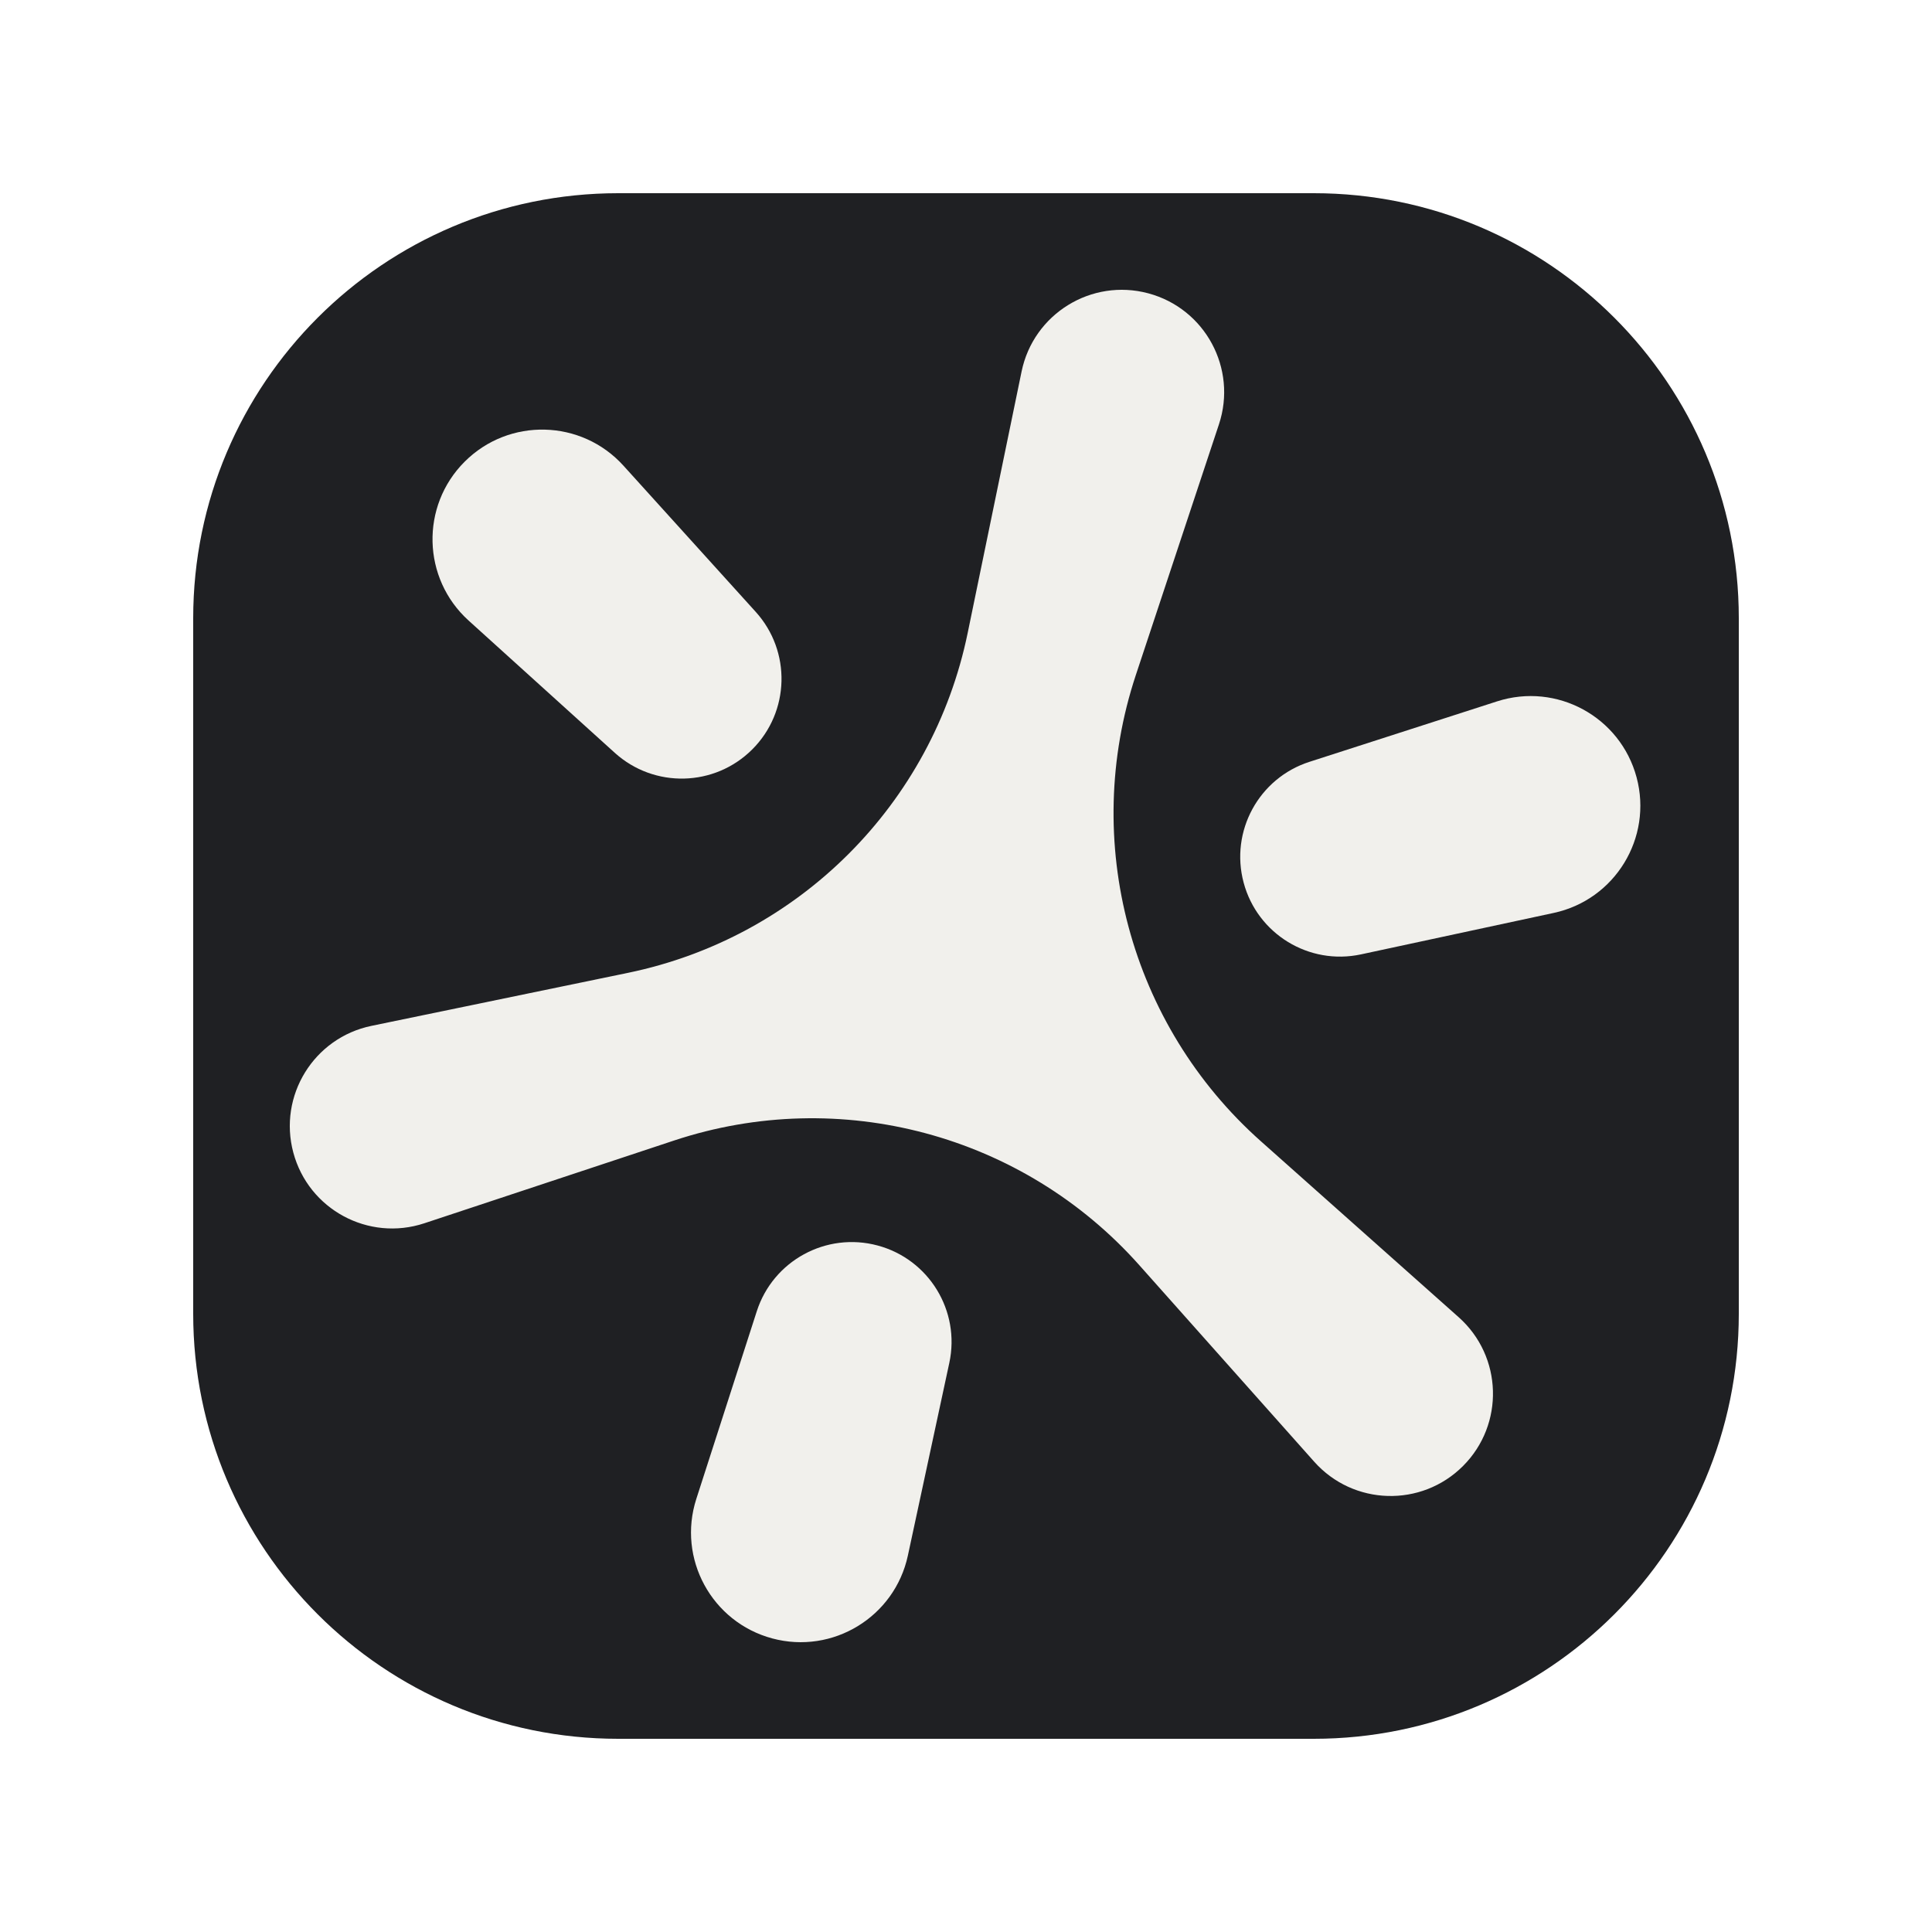
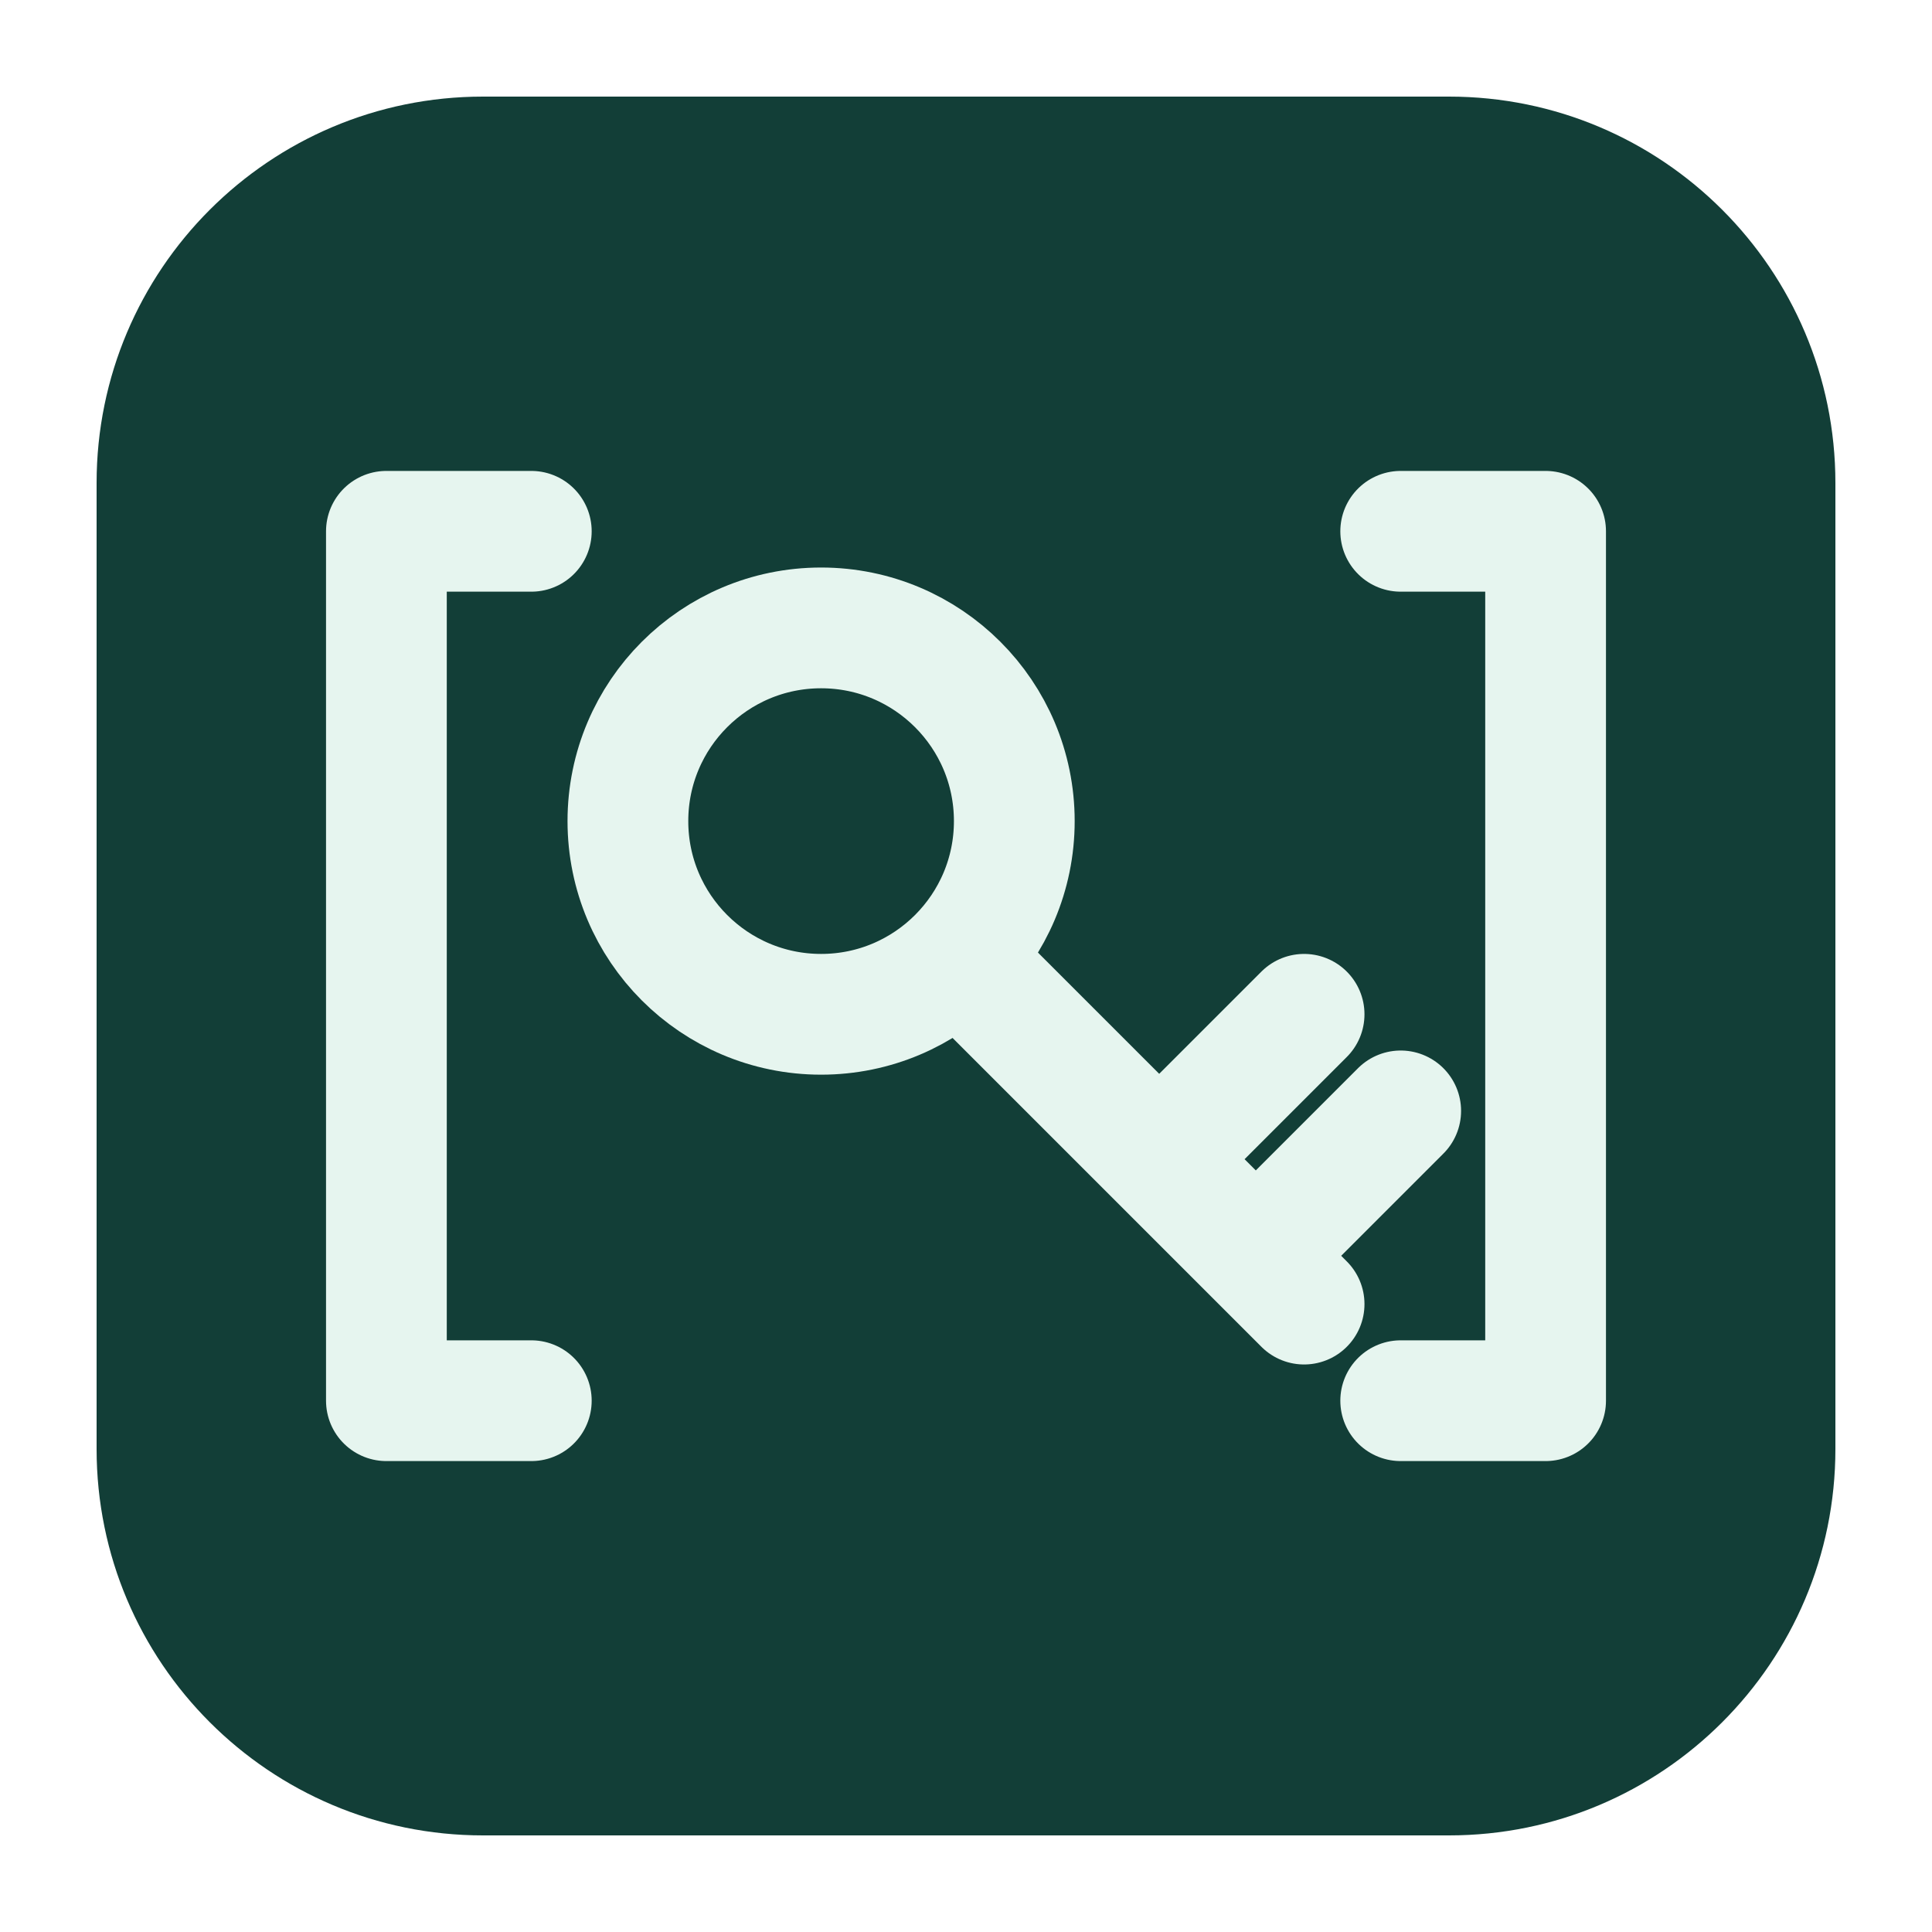
- <svg xmlns="http://www.w3.org/2000/svg" width="40" height="40" viewBox="0 0 200 200" fill="none">
-   <rect x="20" y="20" width="160" height="160" rx="44" fill="#1F2023" />
-   <g transform="translate(30 30) scale(0.7)" fill="#F1F0EC">
-     <path d="M126.958 0.52C118.55 -1.733 109.979 3.556 108.221 12.081L100.245 50.767C95.035 76.037 75.295 95.787 50.027 101.009L12.078 108.852C3.553 110.613 -1.733 119.185 0.52 127.593C2.774 136.003 11.639 140.783 19.903 138.044L56.834 125.807C81.388 117.671 108.429 124.917 125.626 144.24L151.492 173.305C157.279 179.808 167.345 180.101 173.499 173.946C179.655 167.79 179.361 157.723 172.857 151.937L143.603 125.914C124.226 108.678 116.961 81.567 125.122 56.952L137.406 19.899C140.145 11.637 135.366 2.773 126.958 0.52Z" />
-     <path d="M26.441 48.913C19.565 42.692 19.297 31.981 25.854 25.424C32.411 18.867 43.122 19.134 49.344 26.011L68.903 47.629C74.179 53.46 73.955 62.404 68.395 67.964C62.834 73.525 53.89 73.748 48.059 68.472L26.441 48.913Z" />
-     <path d="M178.534 60.866C187.36 58.021 196.77 63.145 199.17 72.102C201.57 81.059 195.983 90.201 186.917 92.151L158.415 98.281C150.728 99.934 143.094 95.269 141.059 87.673C139.023 80.077 143.302 72.22 150.786 69.808L178.534 60.866Z" />
-     <path d="M91.403 187.19C89.454 196.256 80.312 201.843 71.355 199.443C62.398 197.043 57.274 187.633 60.118 178.807L69.06 151.059C71.472 143.575 79.33 139.296 86.925 141.332C94.521 143.367 99.187 151.001 97.533 158.689L91.403 187.19Z" />
+ <svg xmlns="http://www.w3.org/2000/svg" width="40" height="40" viewBox="0 0 40 40" fill="none">
+   <rect x="2" y="2" width="36" height="36" rx="8" fill="#123E37" />
+   <g stroke="#E6F5EF" stroke-width="2.5" stroke-linecap="round" stroke-linejoin="round">
+     <path d="M11 11H8V29H11M29 11H32V29H29" />
+     <circle cx="17" cy="17" r="4" />
+     <path d="M20 20L27 27M24 24L27 21M26 26L29 23" />
  </g>
</svg>
